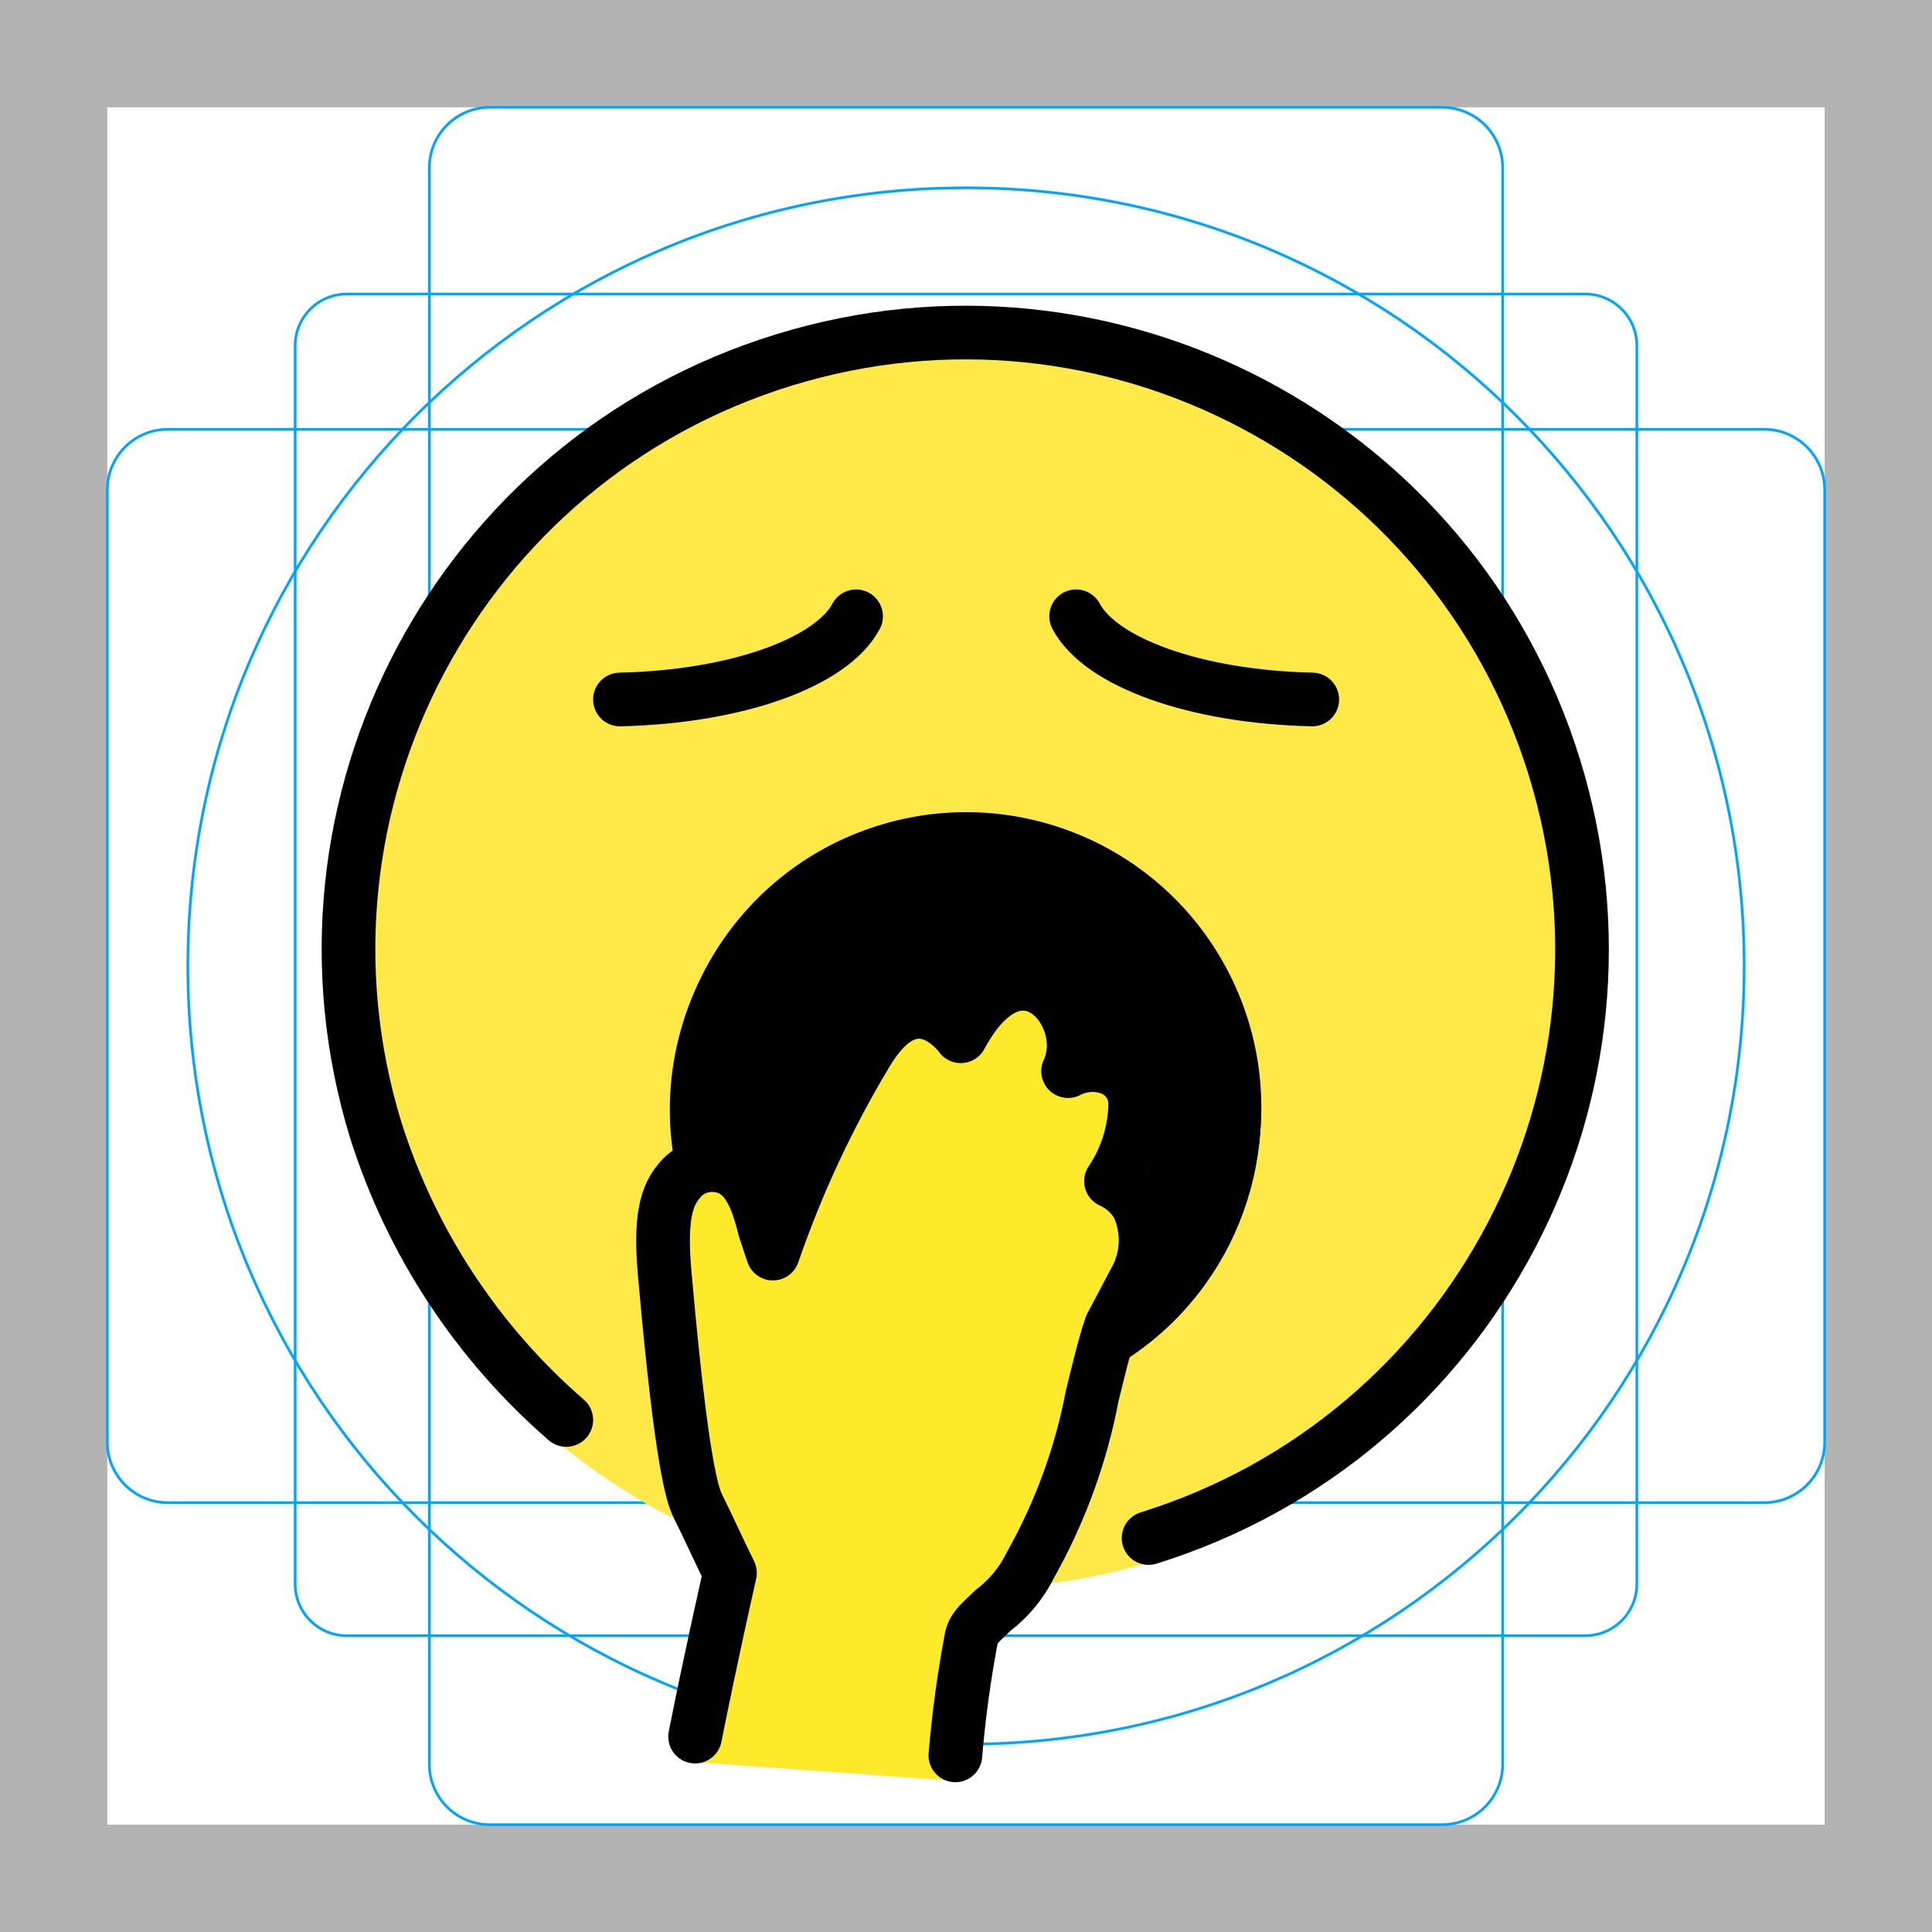
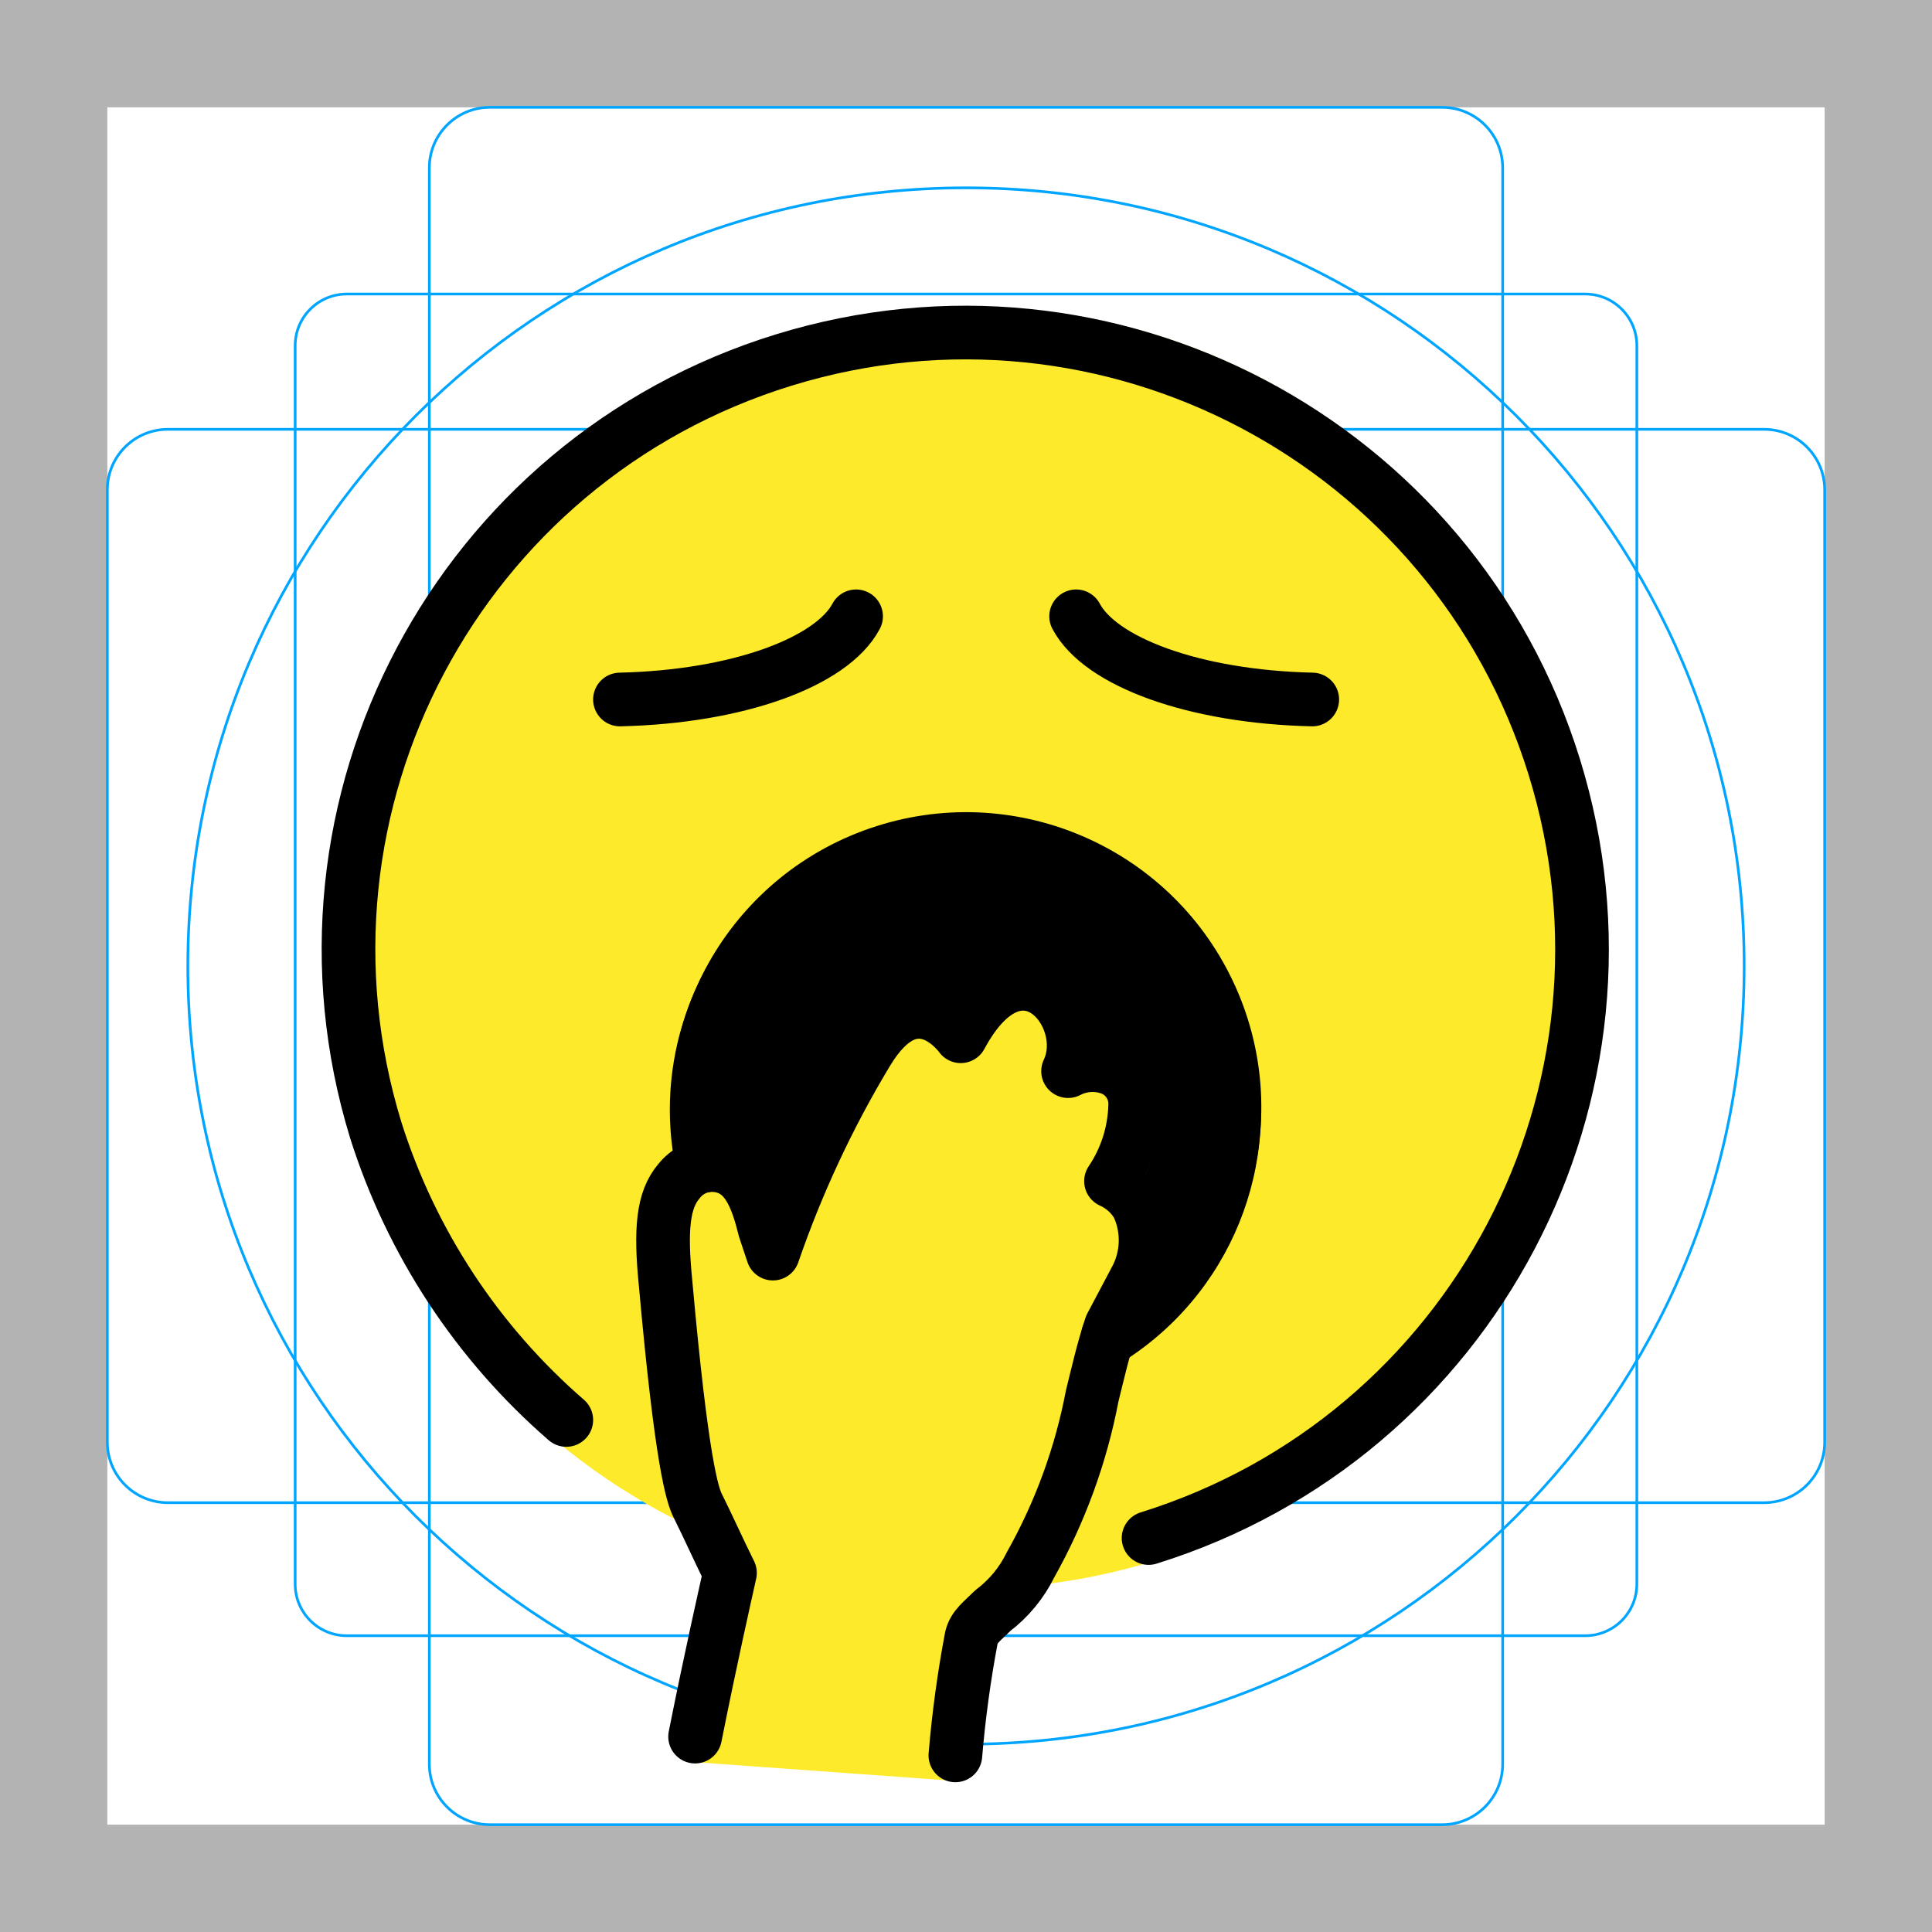
<svg xmlns="http://www.w3.org/2000/svg" id="emoji" viewBox="0 0 72 72">
  <g id="grid">
    <path fill="#b3b3b3" d="M68,4V68H4V4H68m4-4H0V72H72V0Z" />
    <path fill="none" stroke="#00a5ff" stroke-miterlimit="10" stroke-width="0.1" d="M12.923,10.958H59.077A1.923,1.923,0,0,1,61,12.881V59.035a1.923,1.923,0,0,1-1.923,1.923H12.923A1.923,1.923,0,0,1,11,59.035V12.881a1.923,1.923,0,0,1,1.923-1.923Z" />
    <rect x="16" y="4" rx="2.254" width="40" height="64" fill="none" stroke="#00a5ff" stroke-miterlimit="10" stroke-width="0.1" />
    <rect x="16" y="4" rx="2.254" width="40" height="64" transform="rotate(90 36 36)" fill="none" stroke="#00a5ff" stroke-miterlimit="10" stroke-width="0.1" />
    <circle cx="36" cy="36" r="29" fill="none" stroke="#00a5ff" stroke-miterlimit="10" stroke-width="0.1" />
  </g>
  <g id="line-supplement">
    <path d="M35.977,30.419A10.934,10.934,0,0,0,25.099,43.074a2.5,2.5,0,0,1,1.379-.441,2.536,2.536,0,0,1,2.345,1.475,39.343,39.343,0,0,1,2.643-5.218,3.39,3.39,0,0,1,2.665-1.963,2.487,2.487,0,0,1,1.452.407c1.23-1.581,2.634-1.69,3.634-1.185a3.345,3.345,0,0,1,1.705,2.76,2.554,2.554,0,0,1,.83.201,2.321,2.321,0,0,1,1.476,2.273,5.837,5.837,0,0,1-.601,2.503,2.628,2.628,0,0,1,.601.77,4.026,4.026,0,0,1-.12,3.688l-.853,1.612c-.071.216-.129.432-.19.649a11.01,11.01,0,0,0-6.087-20.187Z" />
  </g>
  <g id="color">
-     <circle cx="36.004" cy="35.318" r="23.9" fill="#ffe948" />
+     <circle cx="36.004" cy="35.318" r="23.9" fill="#fcea2b" />
    <path fill="#fcea2b" d="M35.604,66.368c-.022,0-.046-.001-.068-.003l-9.699-.699a.95.95,0,0,1-.863-1.134c.538-2.692.989-4.709,1.23-5.792l.001-.002c-.153-.315-.307-.641-.46-.966-.196-.418-.393-.836-.59-1.23-.206-.411-.636-1.269-1.297-8.64-.202-2.018-.151-3.48.725-4.503a2.461,2.461,0,0,1,1.922-.933,2.535,2.535,0,0,1,2.345,1.475,39.344,39.344,0,0,1,2.644-5.218,3.39,3.39,0,0,1,2.665-1.963,2.488,2.488,0,0,1,1.452.407c1.23-1.581,2.634-1.69,3.634-1.185a3.345,3.345,0,0,1,1.705,2.76,2.553,2.553,0,0,1,.83.201,2.32,2.32,0,0,1,1.476,2.273,5.836,5.836,0,0,1-.601,2.503,2.627,2.627,0,0,1,.601.77,4.026,4.026,0,0,1-.12,3.688l-.853,1.612c-.216.658-.377,1.318-.533,1.959l-.122.498a21.71,21.71,0,0,1-2.39,6.527,5.808,5.808,0,0,1-1.625,1.978c-.068.066-.134.128-.195.186a1.724,1.724,0,0,0-.29.308l-.072.443a36.546,36.546,0,0,0-.502,3.786.95.95,0,0,1-.948.891Z" />
    <path d="M35.977,30.419A10.934,10.934,0,0,0,25.099,43.074a2.5,2.5,0,0,1,1.379-.441,2.536,2.536,0,0,1,2.345,1.475,39.343,39.343,0,0,1,2.643-5.218,3.39,3.39,0,0,1,2.665-1.963,2.487,2.487,0,0,1,1.452.407c1.23-1.581,2.634-1.69,3.634-1.185a3.345,3.345,0,0,1,1.705,2.76,2.554,2.554,0,0,1,.83.201,2.321,2.321,0,0,1,1.476,2.273,5.837,5.837,0,0,1-.601,2.503,2.628,2.628,0,0,1,.601.77,4.026,4.026,0,0,1-.12,3.688l-.853,1.612c-.071.216-.129.432-.19.649a11.01,11.01,0,0,0-6.087-20.187Z" />
  </g>
  <g id="line">
    <path fill="none" stroke="#000" stroke-linecap="round" stroke-linejoin="round" stroke-width="2" d="M42.804,57.318a22.979,22.979,0,1,0-28.8-15.2,23.791,23.791,0,0,0,7.1,10.8" />
    <path fill="none" stroke="#000" stroke-linecap="round" stroke-linejoin="round" stroke-width="2" d="M23.104,26.068c4.4-.1,7.9-1.4,8.8-3.1" />
    <path fill="none" stroke="#000" stroke-linecap="round" stroke-linejoin="round" stroke-width="2" d="M48.904,26.068c-4.4-.1-7.9-1.4-8.8-3.1" />
    <path fill="none" stroke="#000" stroke-linecap="round" stroke-linejoin="round" stroke-width="2" d="M25.904,64.718c.6-3,1.1-5.2,1.3-6.1-.4-.8-.8-1.7-1.2-2.5-.2-.4-.6-1.6-1.2-8.3-.2-2-.1-3.1.5-3.8a1.563,1.563,0,0,1,1.2-.6c1.3,0,1.7,1.2,2,2.4l.1.3.2.6a39.478,39.478,0,0,1,3.5-7.5c1.8-3,3.5-.6,3.5-.6,2.2-4.1,5-.8,4,1.3a1.981,1.981,0,0,1,1.6-.1,1.416,1.416,0,0,1,.9,1.4,5.285,5.285,0,0,1-.9,2.8,2.189,2.189,0,0,1,1,.9,3.078,3.078,0,0,1-.1,2.8l-.9,1.7c-.3.9-.5,1.8-.7,2.6a20.784,20.784,0,0,1-2.3,6.3,4.744,4.744,0,0,1-1.4,1.7c-.4.4-.7.6-.8,1a42.776,42.776,0,0,0-.6,4.4" />
    <path fill="none" stroke="#000" stroke-linecap="round" stroke-linejoin="round" stroke-width="2" d="M26.242,43.445a10.001,10.001,0,1,1,15.055,6.31" />
  </g>
</svg>
